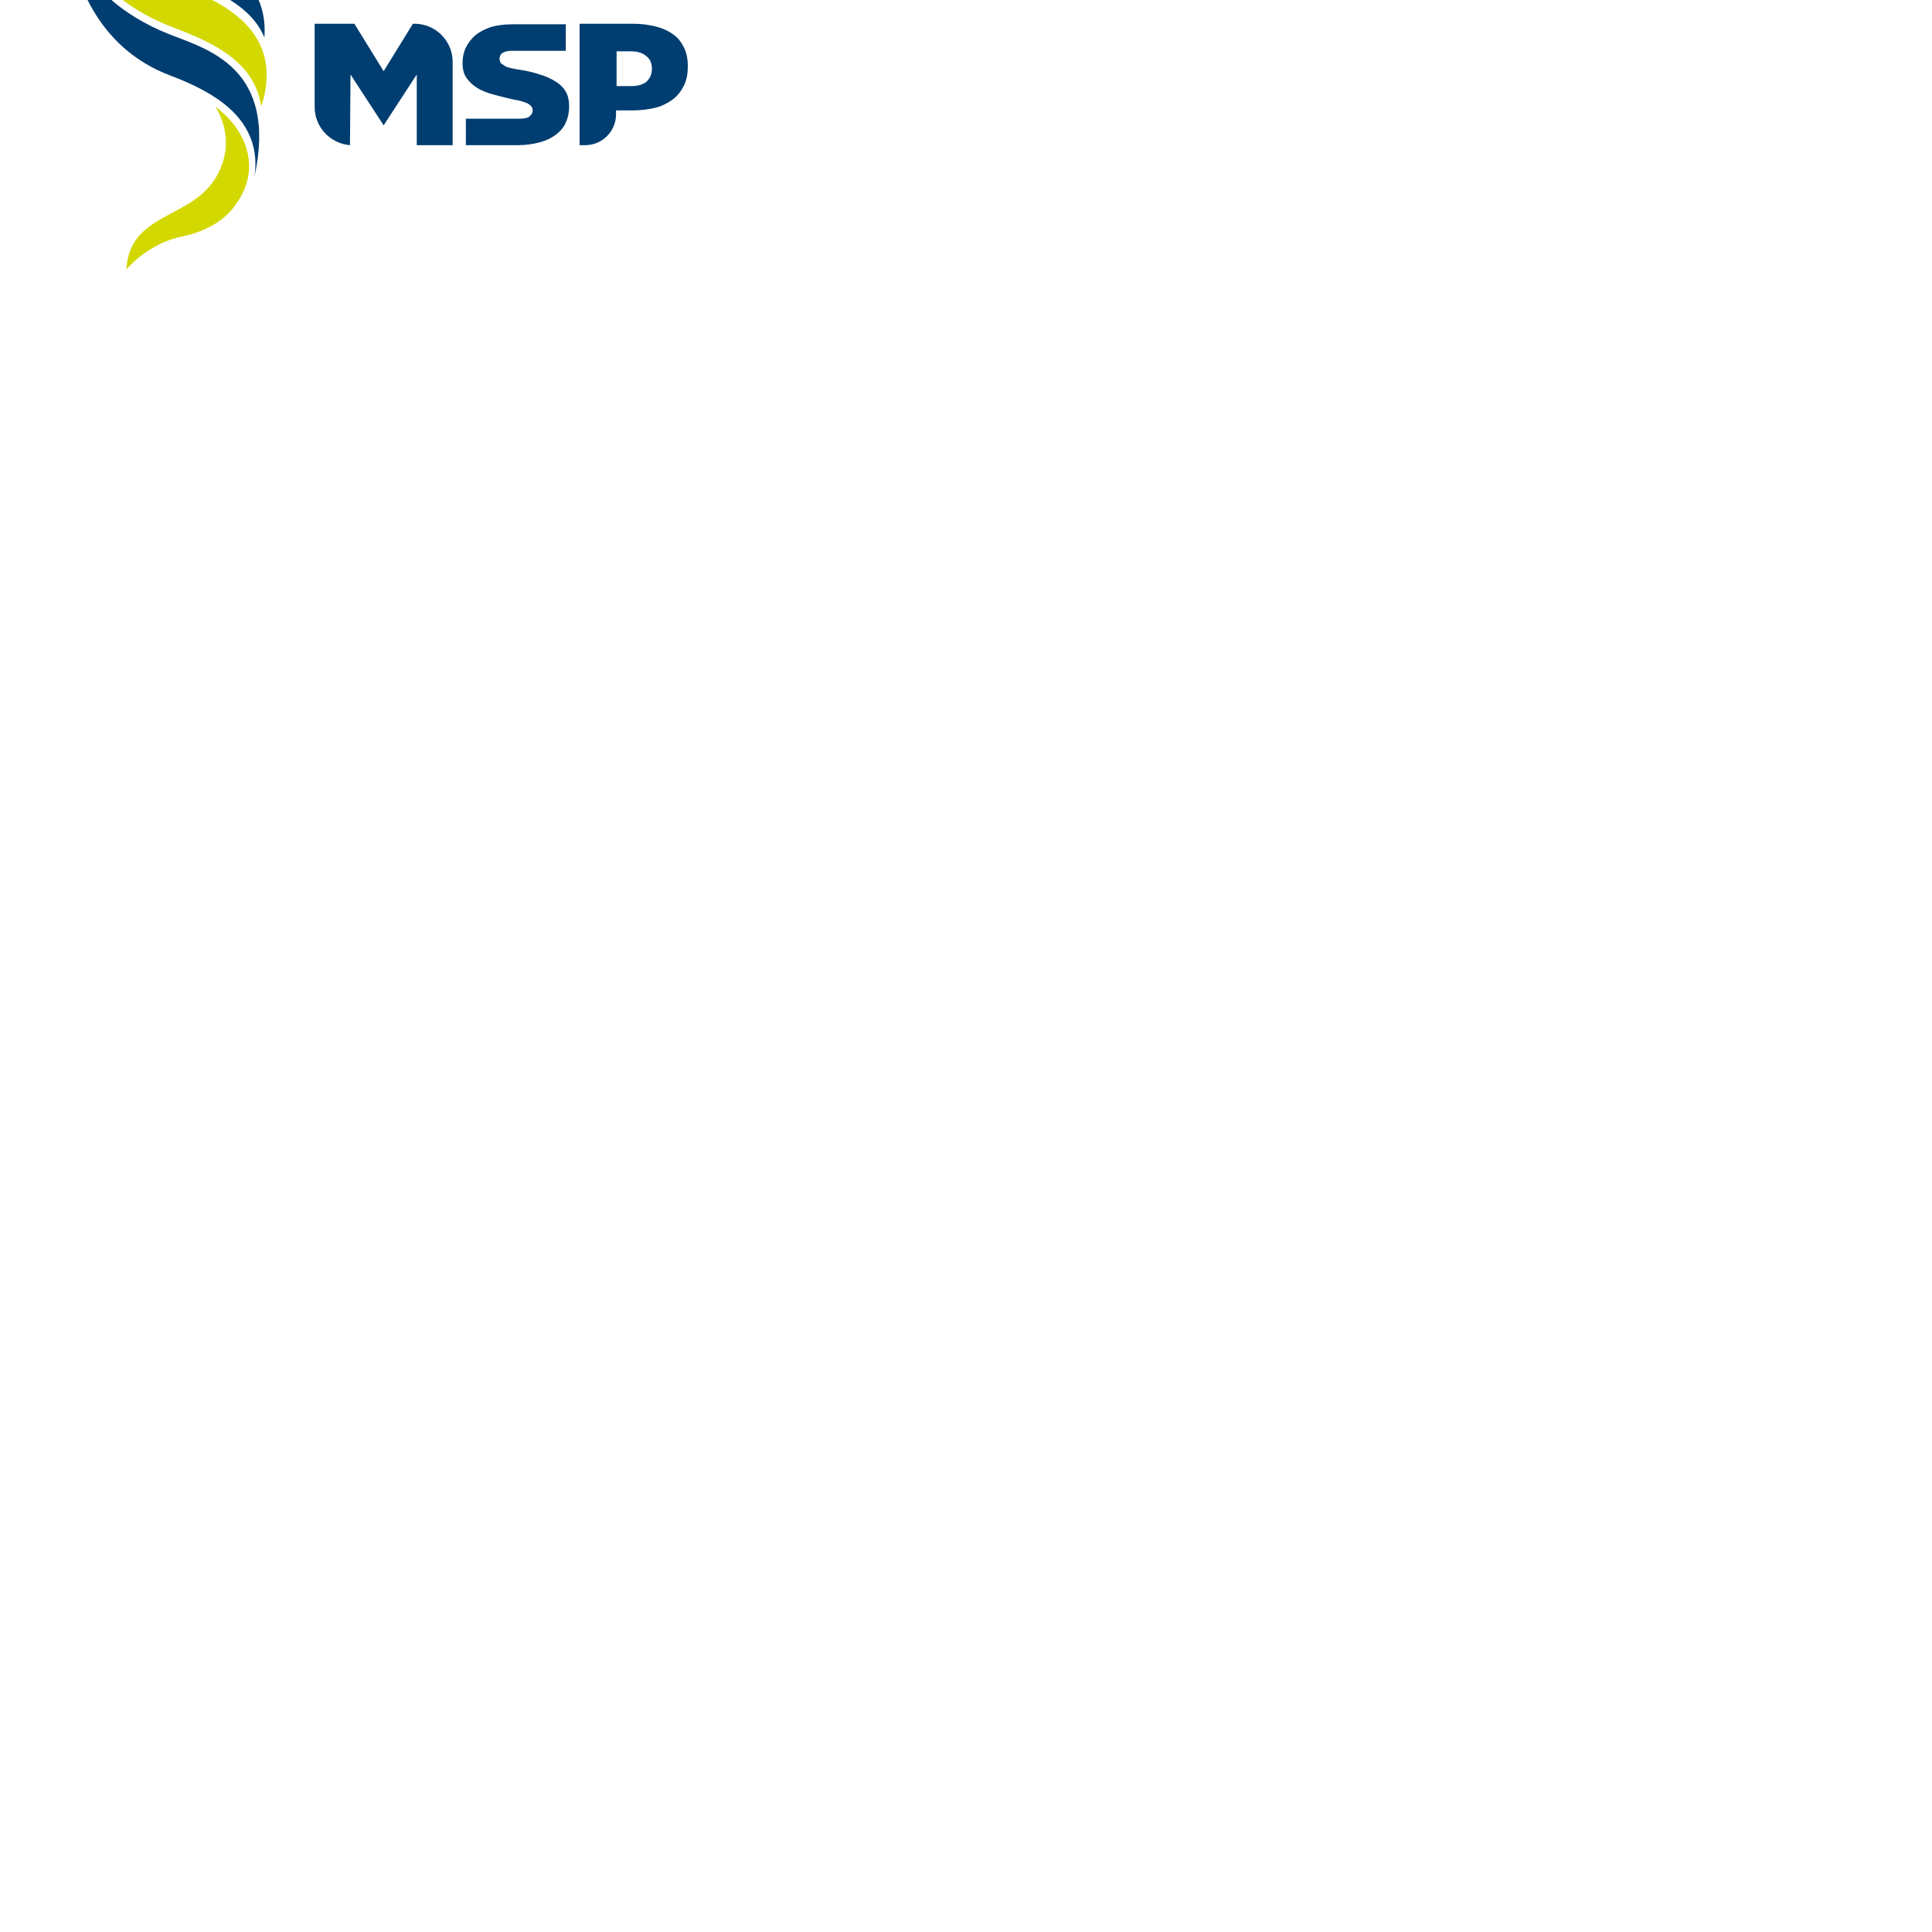
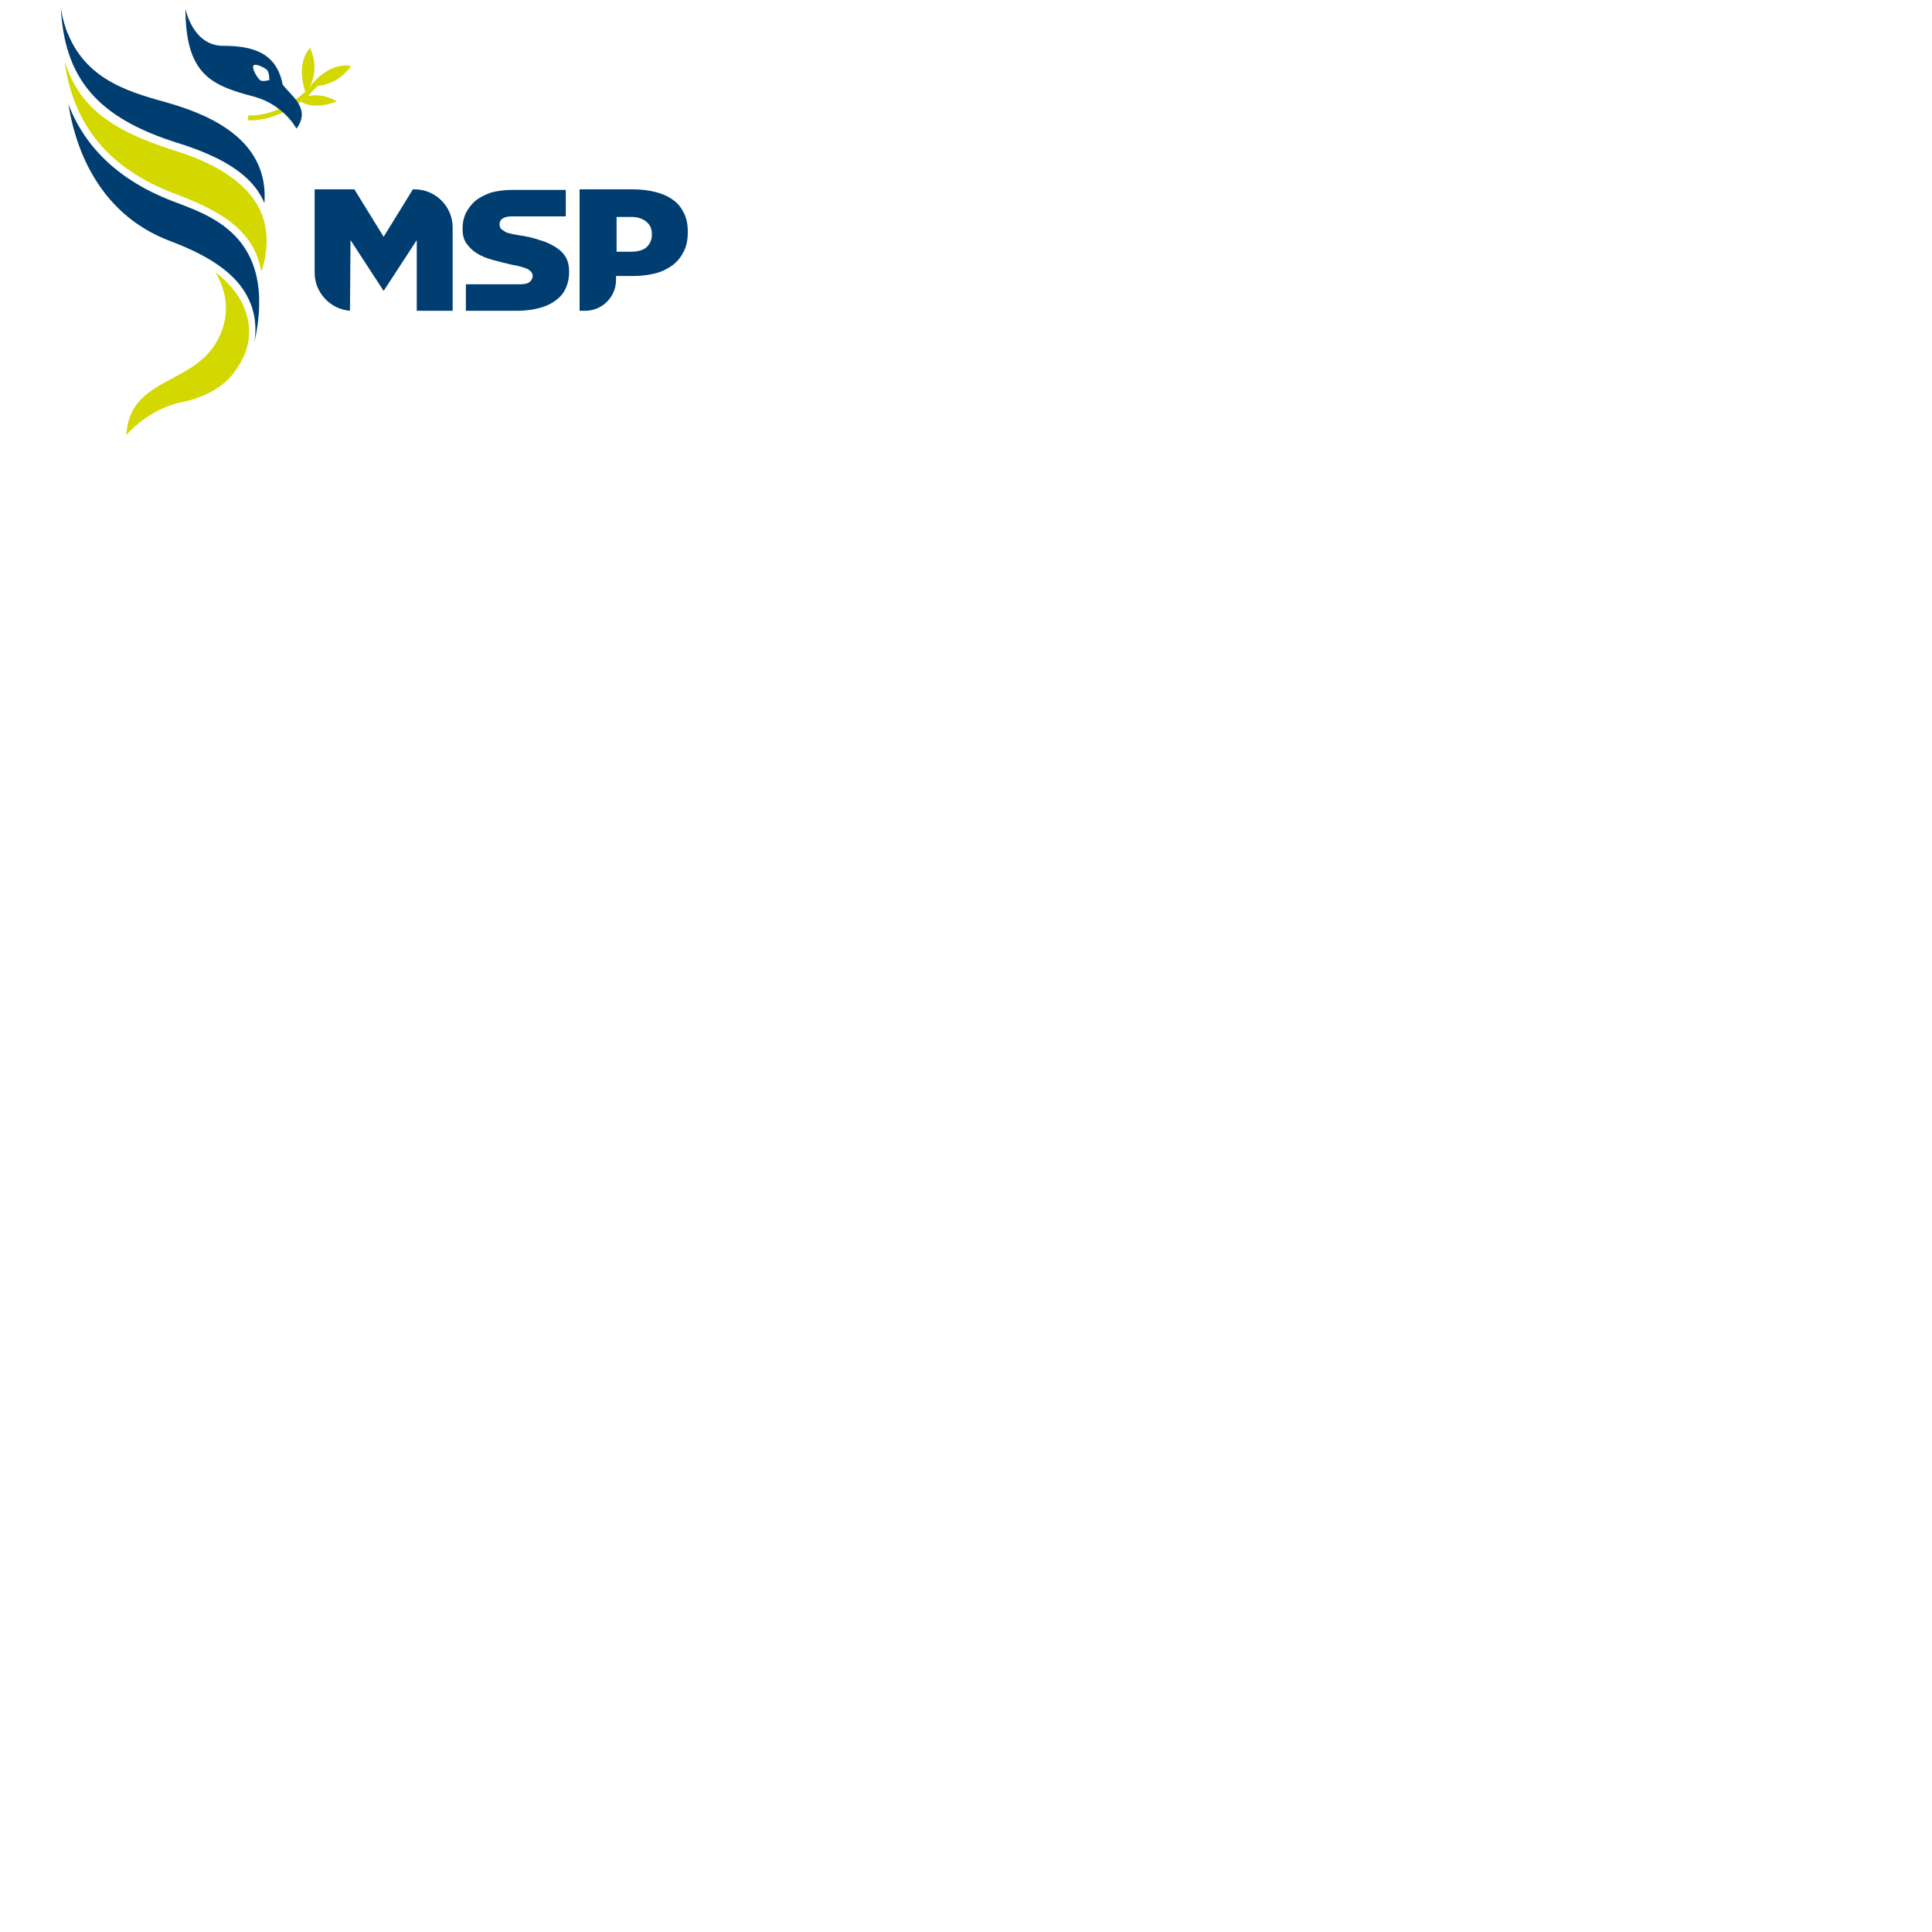
- <svg xmlns="http://www.w3.org/2000/svg" version="1.1" id="Layer_1" x="0px" y="0px" viewBox="-10 30 350 350" style="enable-background:new 0 0 291.5 80;" xml:space="preserve">
+ <svg xmlns="http://www.w3.org/2000/svg" version="1.1" id="Layer_1" x="0px" y="0px" viewBox="-10 0 350 350" style="enable-background:new 0 0 291.5 80;" xml:space="preserve">
  <style type="text/css">
	.st0{fill:#D3D800;}
	.st1{fill:#003D70;}
	.st2{font-family:'MinionPro-Regular';}
	.st3{font-size:2.29px;}
</style>
  <g>
    <path class="st0" d="M47.5,15.6L47.5,15.6c1.6-0.2,4.1-0.9,6.1-3.6c0,0-3.5-1.2-7.4,3.6c0,0,0,0,0.1,0c-0.1,0.1-0.1,0.1-0.2,0.2   c0.7-1.4,1.5-3.9,0.1-7.1c0,0-2.7,2.3-0.9,7.9c-5.1,4.7-10,4.3-10.1,4.3l-0.2,0l-0.1,0.9l0.2,0c0,0,0.2,0,0.4,0   c1.2,0,4.9-0.3,9-3.4c0.9,0.6,3,1.3,6.5,0c0,0-2.1-1.6-5.2-1C46.4,16.7,46.9,16.2,47.5,15.6" />
    <path class="st1" d="M83.8,56.3c1.4,0,2.8-0.2,3.9-0.5c1.2-0.3,2.2-0.8,3-1.4c0.8-0.6,1.4-1.3,1.8-2.2c0.4-0.9,0.6-1.8,0.6-2.9 v-0.1c0-1-0.2-1.9-0.6-2.6c-0.4-0.7-1-1.3-1.8-1.8c-0.8-0.5-1.8-1-2.9-1.3c-1.2-0.4-2.4-0.7-3.9-0.9c-0.6-0.1-1.1-0.2-1.5-0.3c-0.4-0.1-0.8-0.2-1-0.4c-0.3-0.2-0.5-0.3-0.7-0.5c-0.1-0.2-0.2-0.5-0.2-0.7v-0.1c0-0.3,0.1-0.8,0.7-1.1c0.4-0.2,0.9-0.3,1.5-0.3 l0.7,0h9.1v-4.8l-9.7,0c-1.5,0-2.8,0.2-3.9,0.5c-1.1,0.4-2.1,0.9-2.8,1.5c-0.7,0.6-1.3,1.4-1.7,2.2c-0.4,0.8-0.6,1.8-0.6,2.7v0.1 c0,1.1,0.2,2,0.7,2.7c0.5,0.7,1.1,1.3,1.9,1.8c0.8,0.5,1.8,0.9,2.9,1.2c1.1,0.3,2.3,0.6,3.6,0.9c1.3,0.2,2.1,0.5,2.6,0.7 c0.8,0.4,1,0.9,1,1.3V50c0,0.5-0.3,0.9-0.7,1.2c-0.4,0.2-0.9,0.3-1.6,0.3l-0.6,0v0h-9.2v4.8l9.1,0C83.7,56.3,83.7,56.3,83.8,56.3" />
    <path class="st1" d="M101.6,39.3h2.7c1.2,0,2.1,0.3,2.7,0.8c0.7,0.5,1.1,1.3,1.1,2.3v0.1c0,1-0.4,1.8-1.1,2.4 c-0.7,0.5-1.6,0.7-2.7,0.7h-2.6V39.3z M104.7,50c1.5,0,2.9-0.2,4.1-0.5c1.2-0.3,2.3-0.9,3.1-1.5c0.9-0.7,1.5-1.5,2-2.5 c0.5-1,0.7-2.2,0.7-3.4v-0.1c0-1.3-0.2-2.4-0.7-3.4c-0.5-1-1.1-1.8-2-2.4c-0.8-0.6-1.9-1.1-3.1-1.4c-1.2-0.3-2.6-0.5-4.1-0.5H95v22h1c3.1,0,5.6-2.5,5.6-5.6l0-0.7l0.8,0H104.7z" />
    <path class="st1" d="M72,56.3V41.2c0-3.8-3.1-6.9-6.9-6.9h-0.3l-5.3,8.6l-5.3-8.6h-7.2v15.1c0,3.6,2.8,6.6,6.4,6.9l0.1-12.8l6,9.2 l6-9.2v12.8H72z" />
    <path class="st0" d="M21.4,27.2c-12.7-4-17.2-8.7-19.7-16c1.6,11.3,7.8,19.3,20,23.9c6.8,2.6,14.4,6,15.6,14.1 c0.6-1.4,1.8-6,0.2-10.2C35.6,33.9,30.2,29.9,21.4,27.2" />
    <path class="st1" d="M20.9,36.3c-9.2-3.6-15.5-9.5-18.5-17.4c1,6.4,4.6,19.6,18.5,24.8c7.7,2.9,12.6,6.4,14.5,11.3c1,2.5,1,5,0.7,7   C40.4,42.3,27.5,38.9,20.9,36.3" />
    <path class="st0" d="M12.9,78.8c1.3-1.5,5-5,10.3-6l0.4-0.1c3.2-0.7,7.2-2.6,9.2-5.8c1.2-1.7,3.6-5.6,1.5-11   c-1-2.5-2.8-4.7-5.3-6.6c1.6,2.6,3.3,7.3,0.2,12.7c-2,3.4-5.1,5-8.1,6.6C17,70.8,13.2,72.9,12.9,78.8" />
    <path class="st1" d="M22.2,25.9c7,2.2,13.4,5.3,15.7,10.9c0.8-10.9-8.8-15.6-16.9-18C14.4,16.9,5.9,15,2.3,6.1   C2.2,5.9,2.1,5.7,2,5.4c-0.5-1.5-0.9-3-1-4.3C1.6,14.1,7.5,21.3,22.2,25.9" />
    <path class="st1" d="M37.1,14.5c-0.5-0.4-1.5-2.1-1.2-2.6c0.3-0.5,1.9,0.3,2.4,0.7c0.5,0.4,0.5,1.9,0.5,1.9S37.5,14.9,37.1,14.5    M41.2,15.3c-1.1-5.7-5.3-7-10.8-7c-5.5,0-6.8-6.7-6.8-6.7c0,12,4.8,13.9,12.4,15.9c5.5,1.5,7.7,5.8,7.7,5.8   C46.5,19.6,42.5,17.2,41.2,15.3" />
  </g>
</svg>
